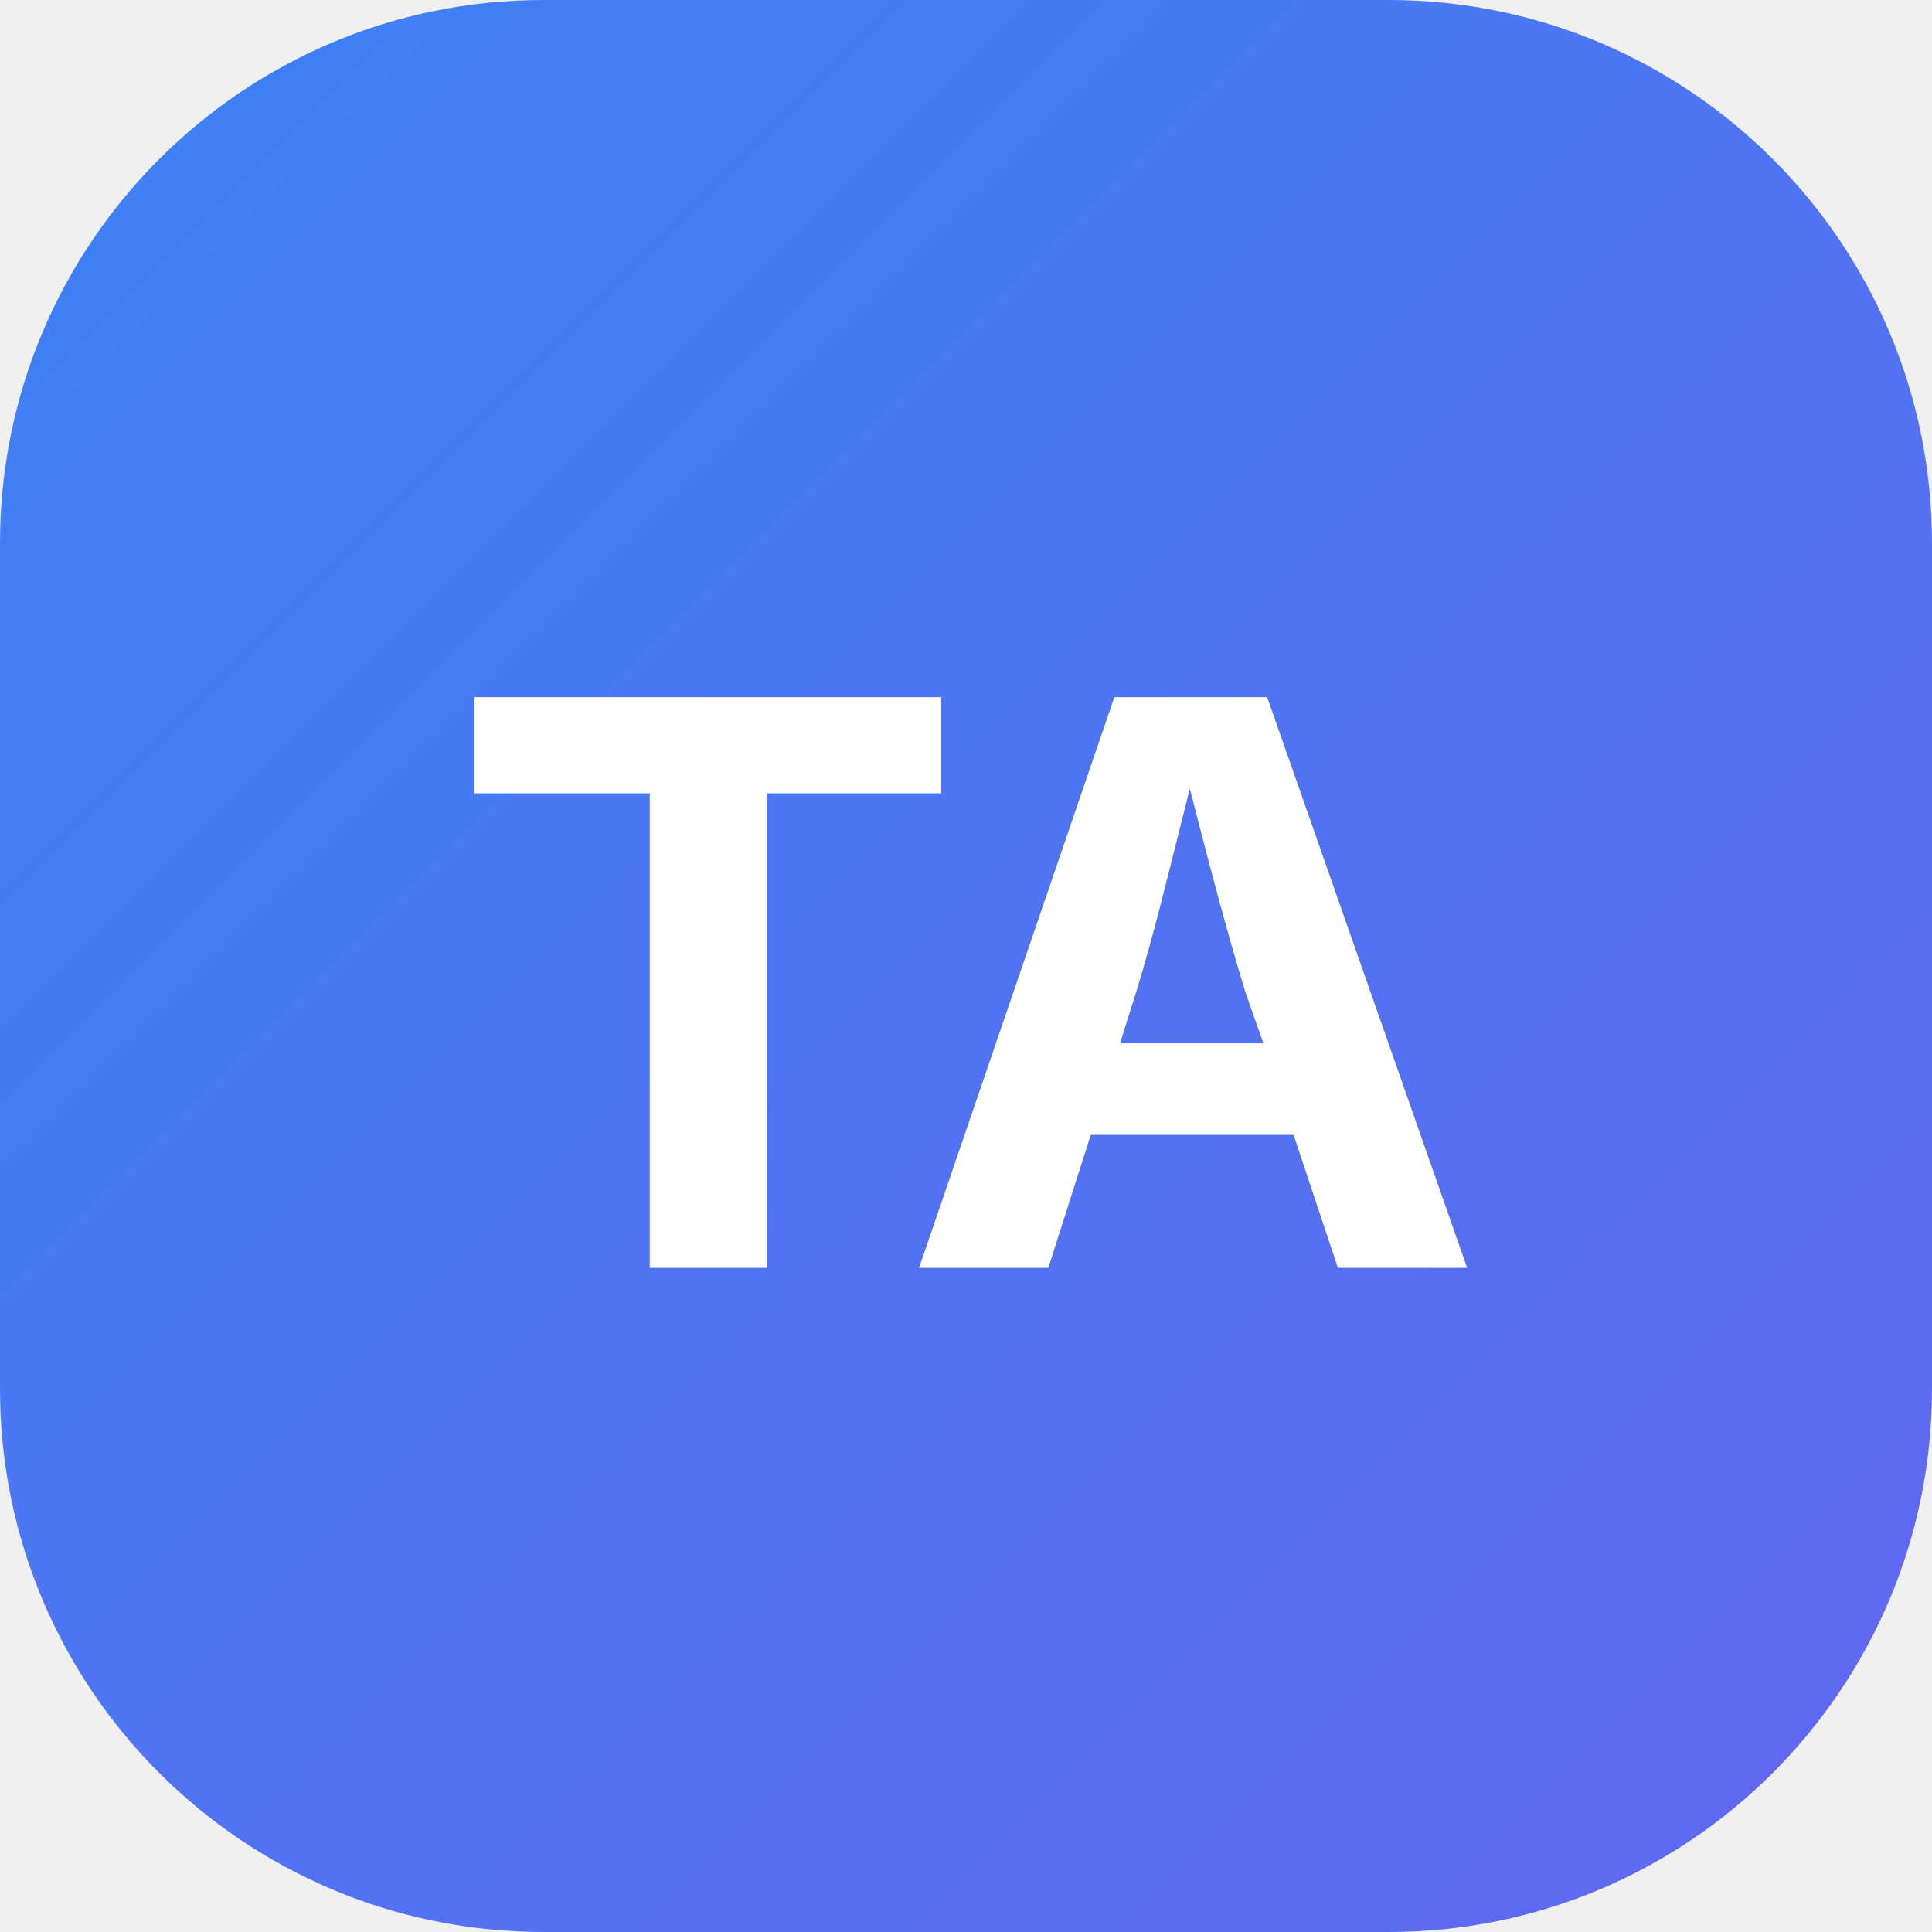
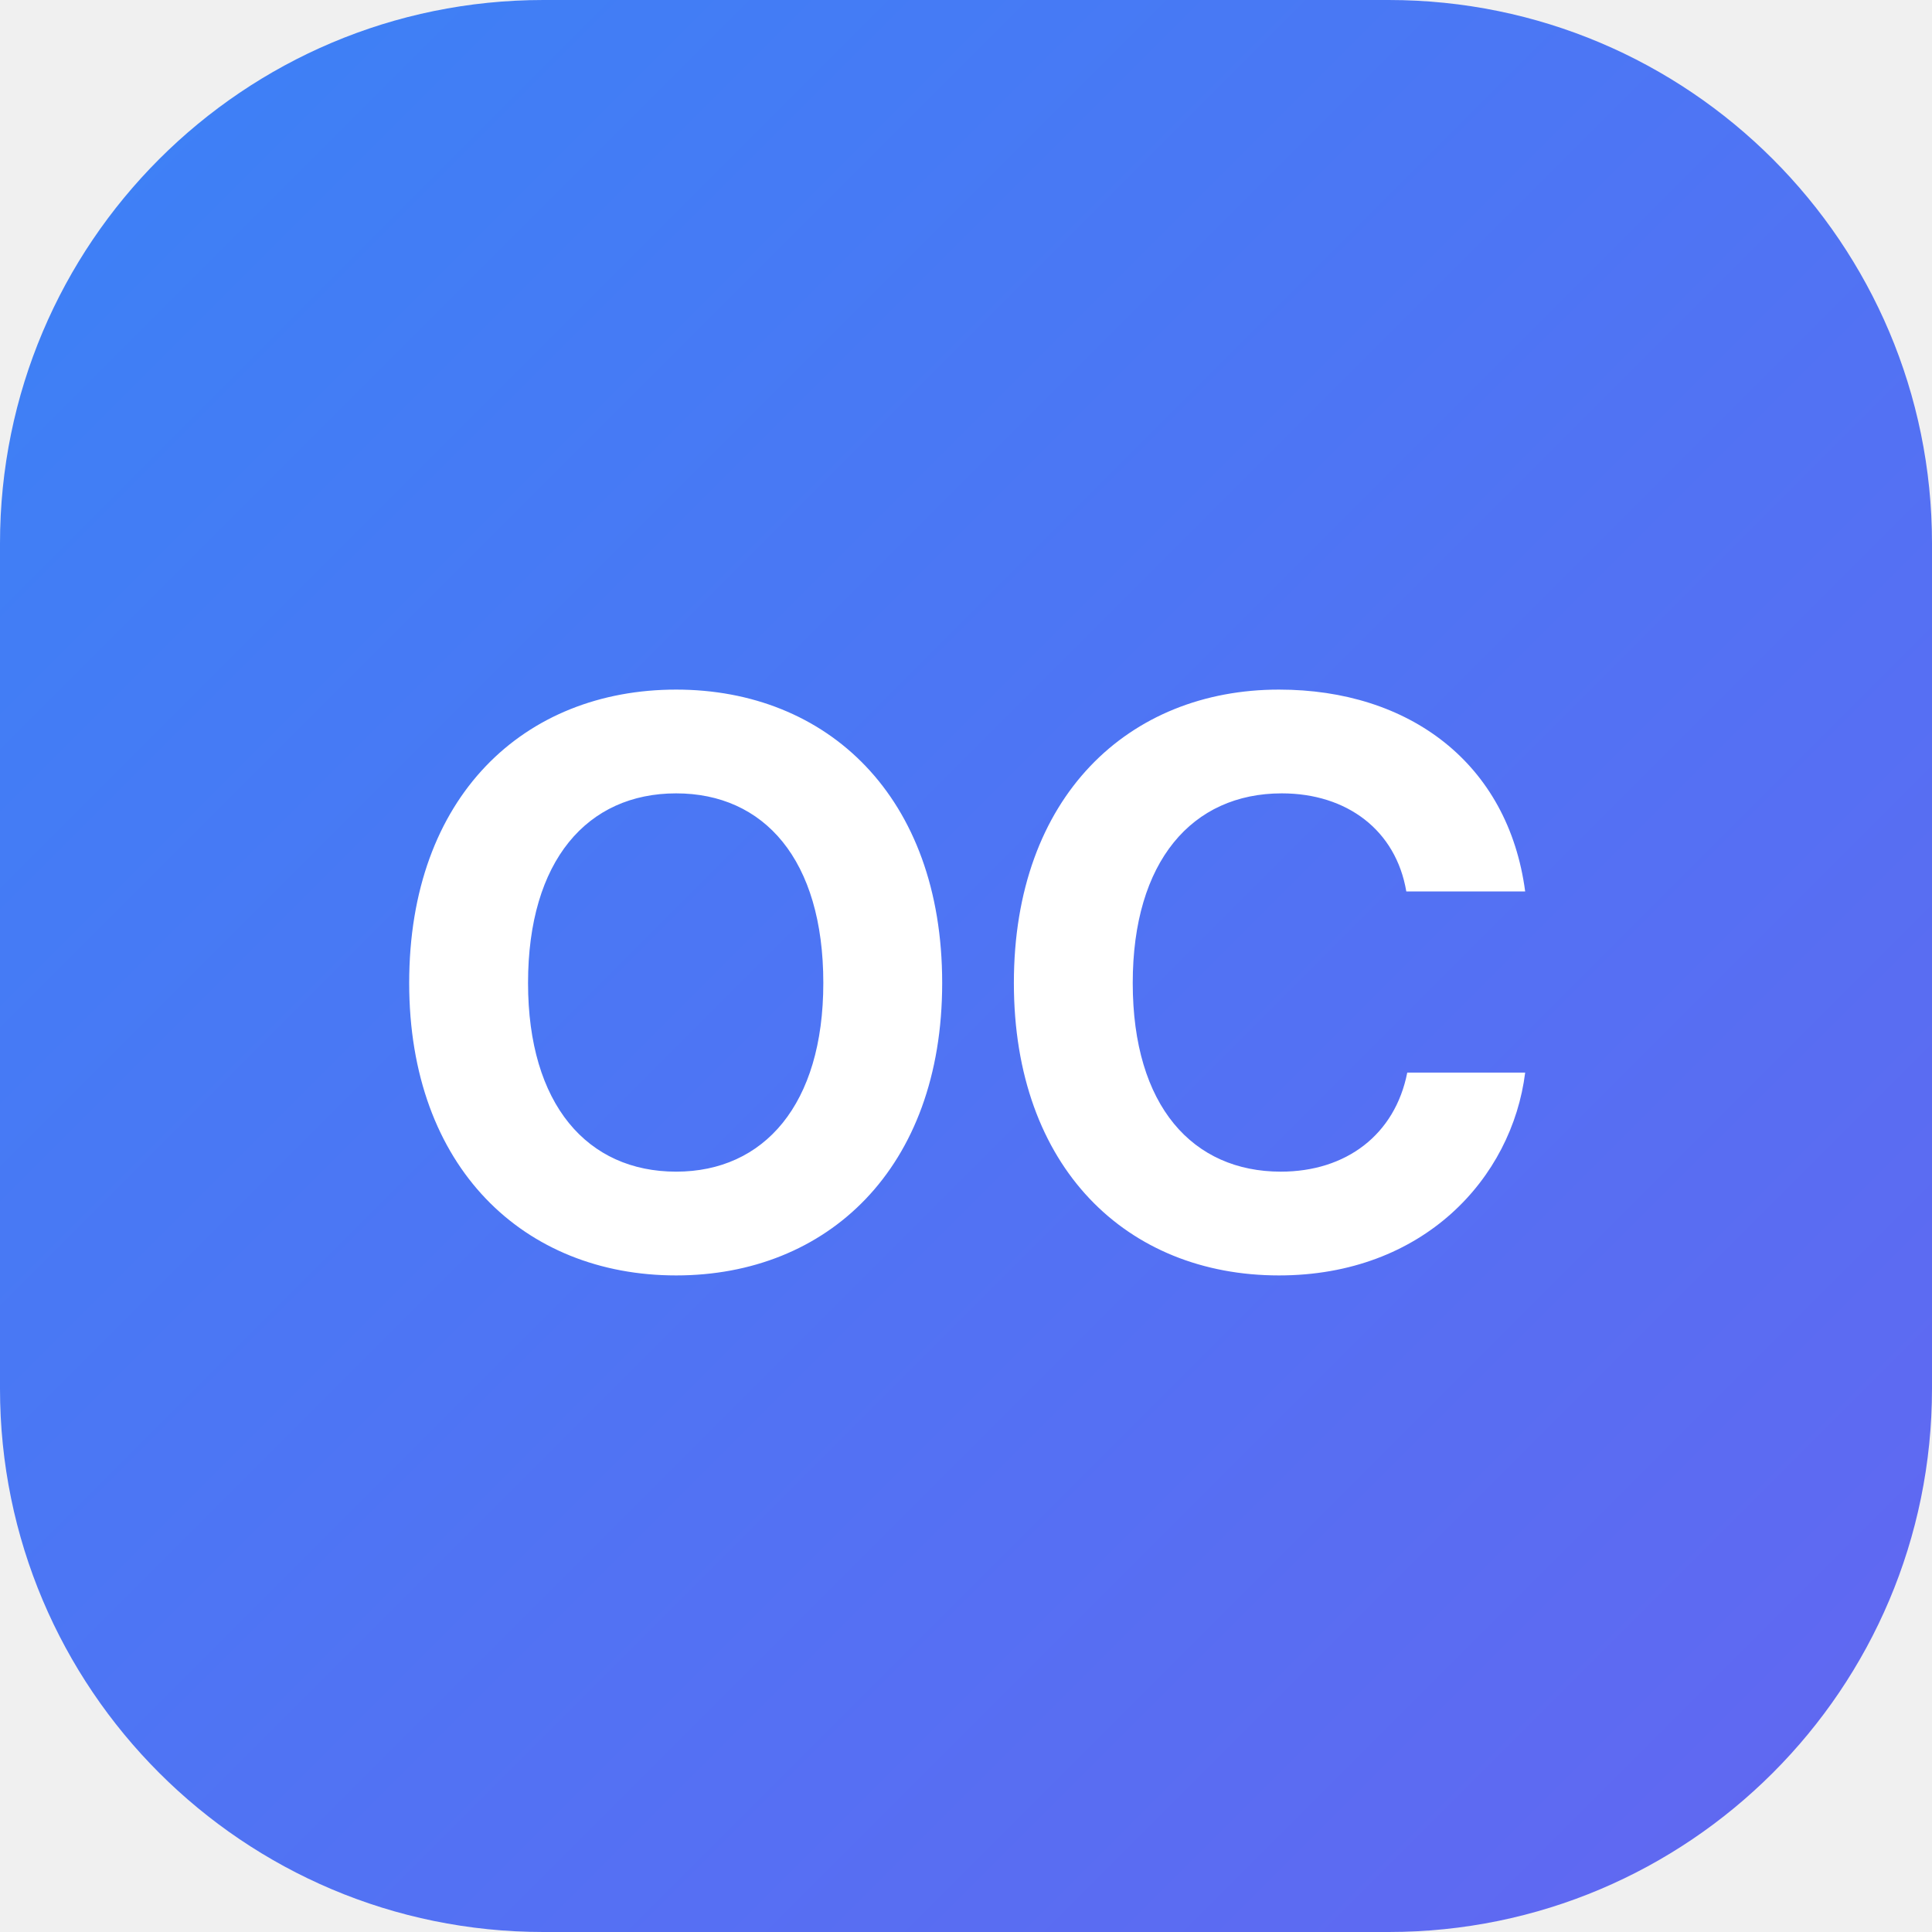
<svg xmlns="http://www.w3.org/2000/svg" viewBox="0 0 32 32">
  <defs>
    <linearGradient id="g" x1="0" y1="0" x2="1" y2="1">
      <stop offset="0" stop-color="#3b82f6" />
      <stop offset="1" stop-color="#6366f1" />
    </linearGradient>
  </defs>
  <rect width="32" height="32" rx="9" fill="url(#g)" />
-   <text x="16" y="21" font-family="Inter,Arial,sans-serif" font-size="13" font-weight="700" fill="#fff" text-anchor="middle">TA</text>
+   <text x="16" y="21" font-family="Inter,Arial,sans-serif" font-size="13" font-weight="700" fill="#fff" text-anchor="middle">OC</text>
</svg>
